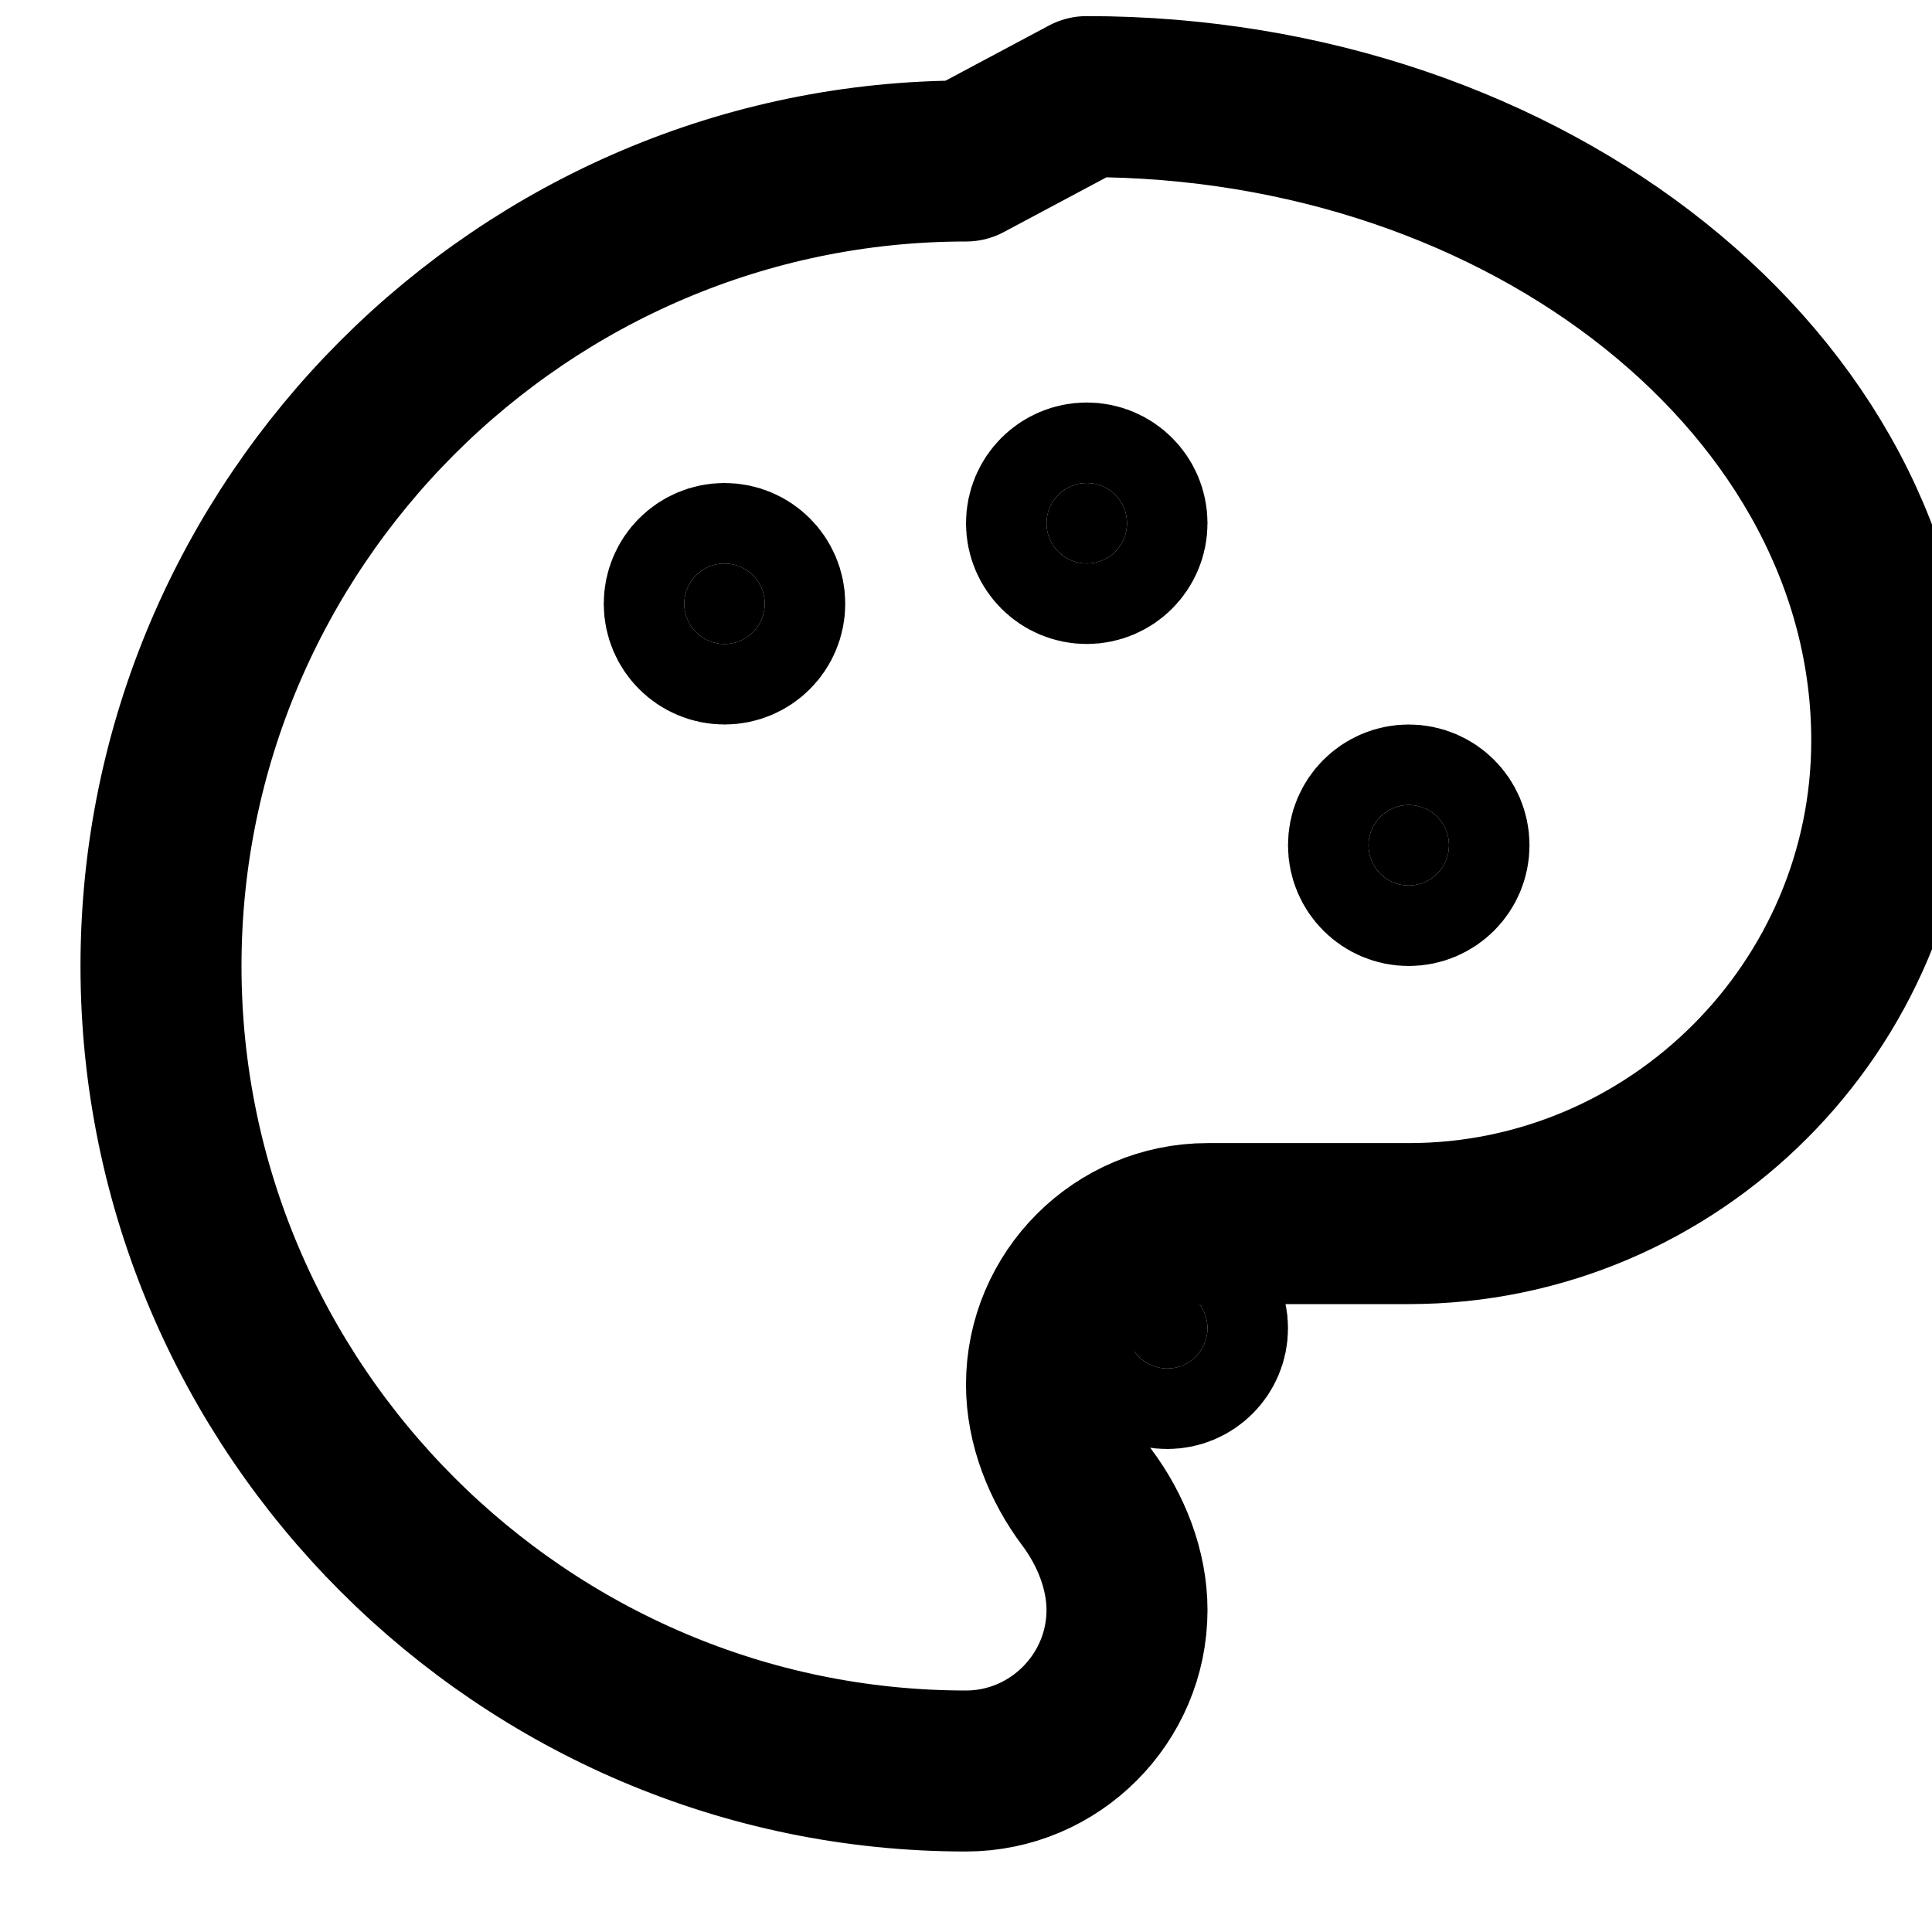
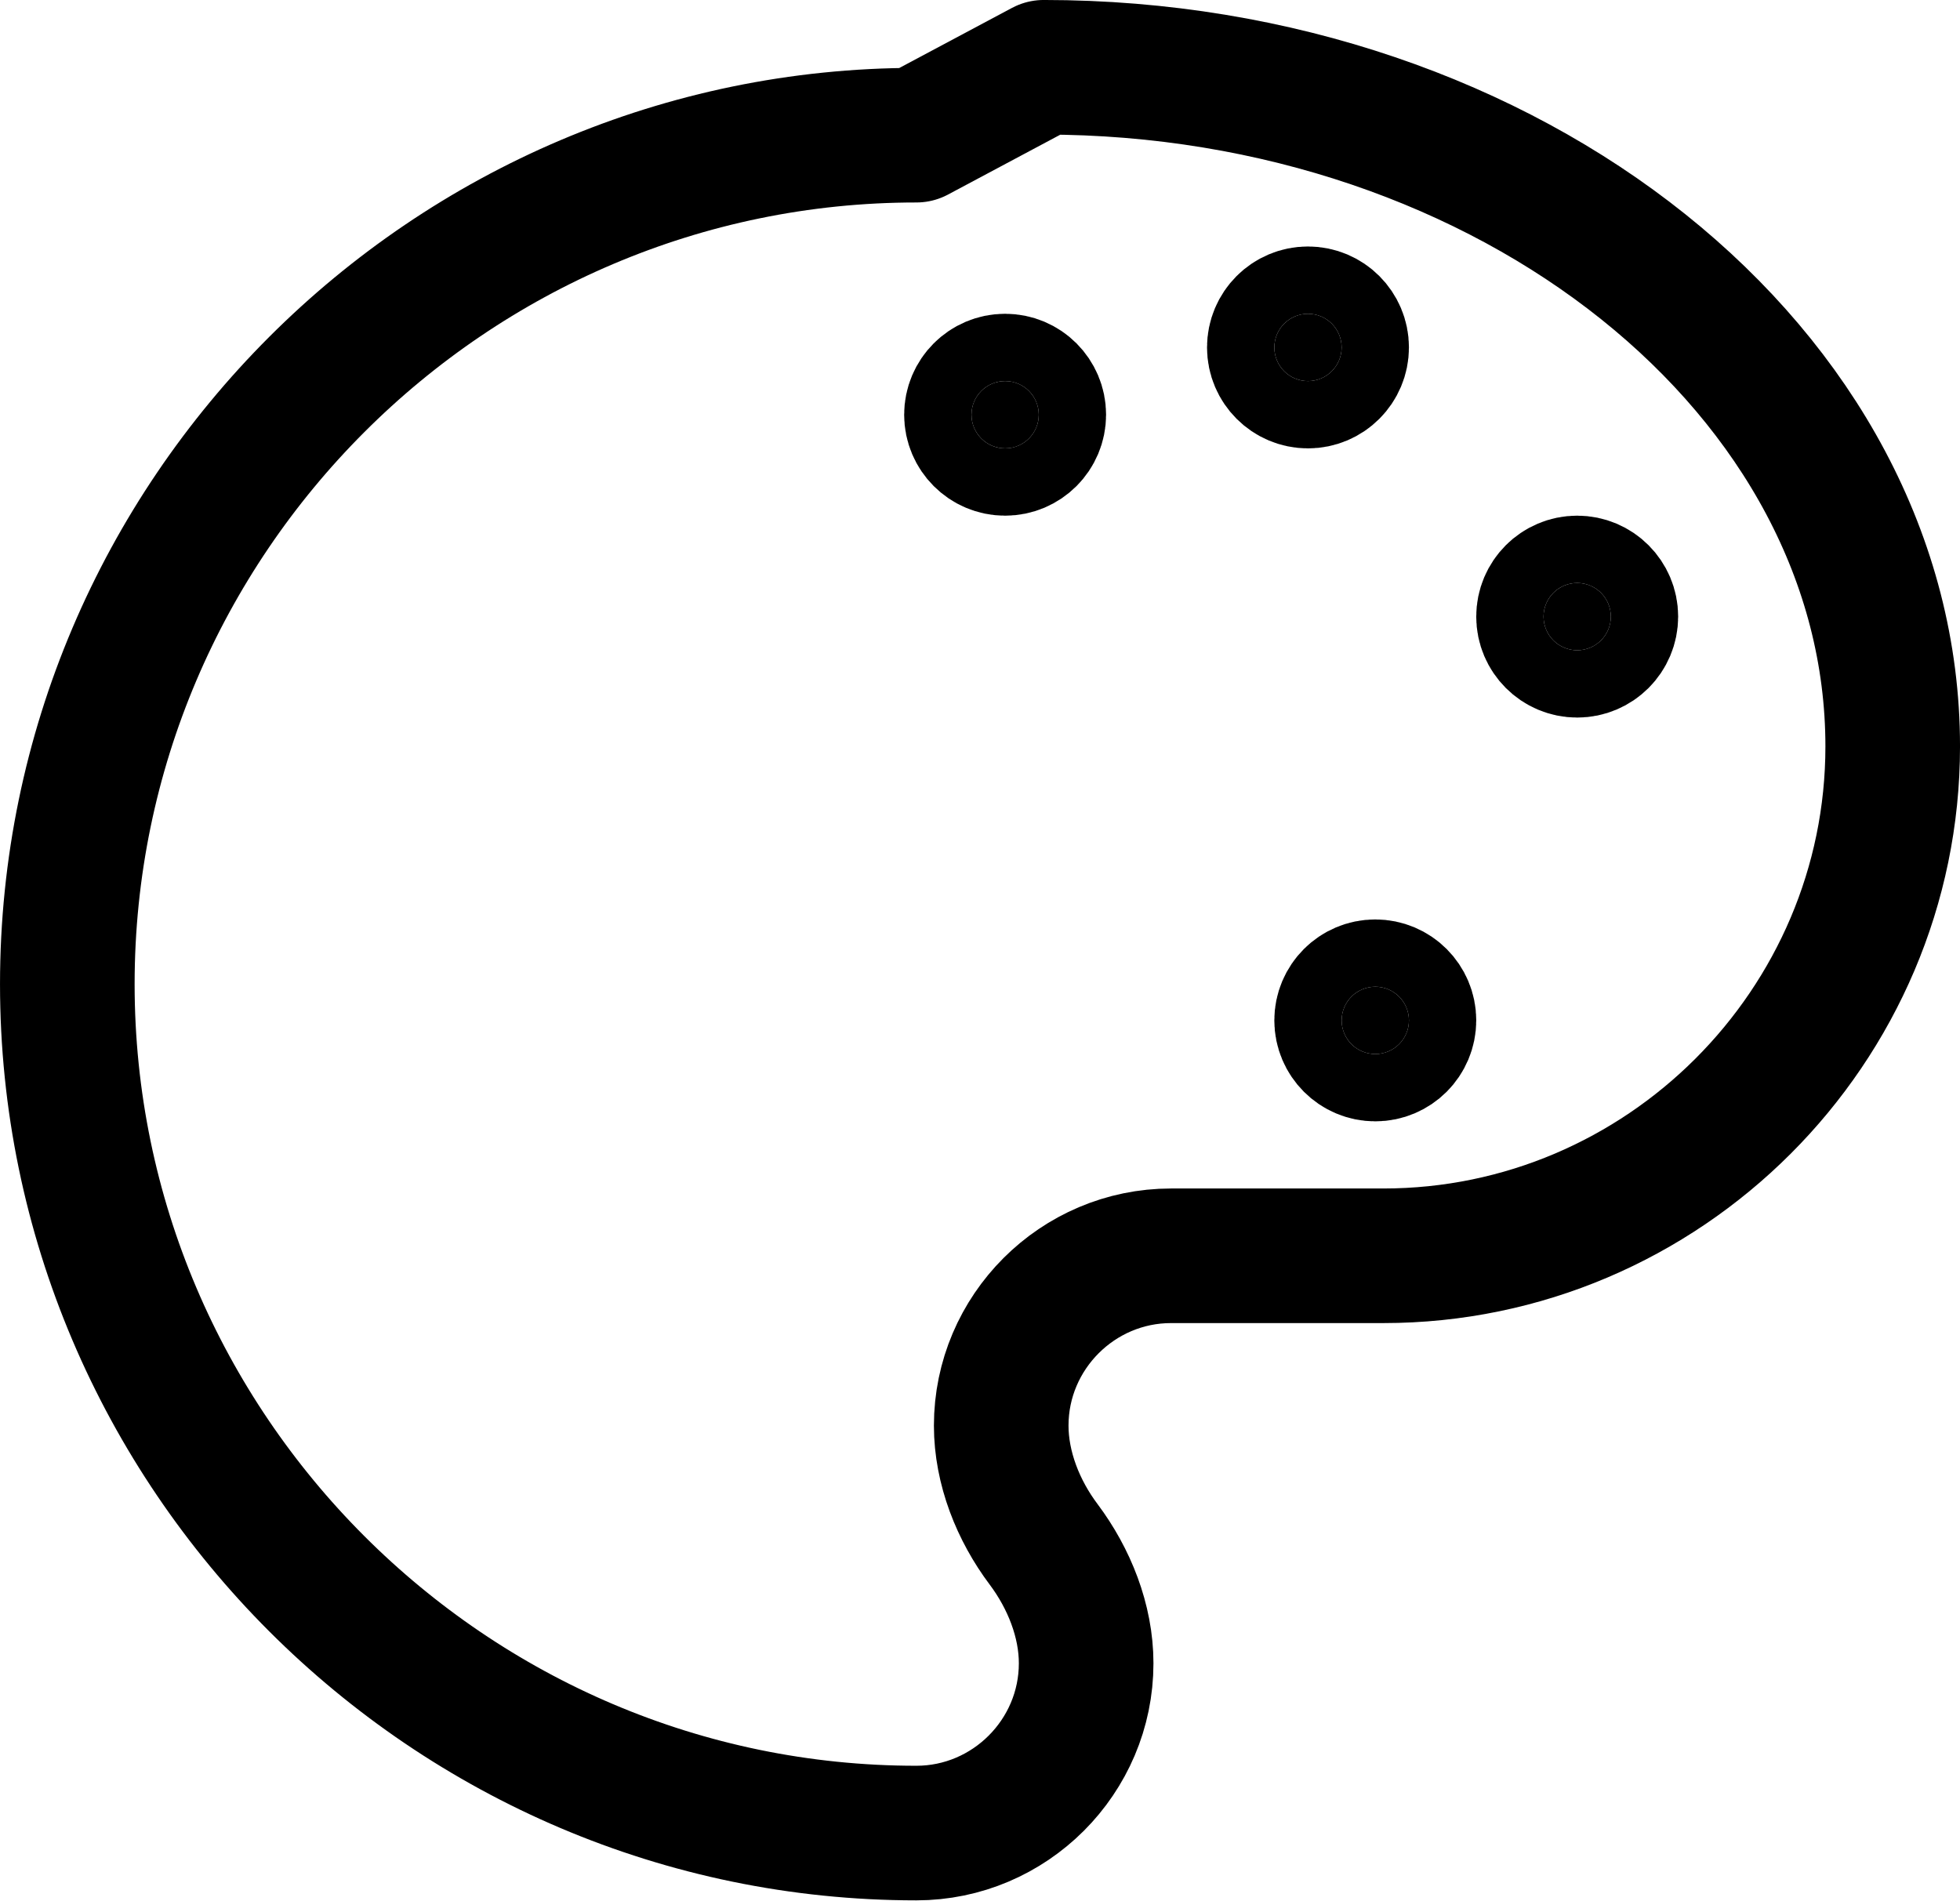
- <svg xmlns="http://www.w3.org/2000/svg" viewBox="0 0 24 24" fill="none" stroke="currentColor" stroke-width="2" stroke-linecap="round" stroke-linejoin="round">
-   <circle cx="13.5" cy="6.5" r="0.5" fill="currentColor" />
-   <circle cx="17.5" cy="10.5" r="0.5" fill="currentColor" />
-   <circle cx="14.5" cy="16.5" r="0.5" fill="currentColor" />
-   <circle cx="9" cy="7.5" r="0.5" fill="currentColor" />
-   <path d="M12 2C6.5 2 2 6.5 2 12s4.5 10 10 10c1.1 0 2-.9 2-2 0-.5-.2-1-.5-1.4-.3-.4-.5-.9-.5-1.4 0-1.1.9-2 2-2h2.5c3.3 0 6-2.7 6-6 0-4.4-4.5-8-10-8z" />
+ <svg xmlns="http://www.w3.org/2000/svg" version="1.1" width="29.122" height="28.239" viewBox="0,0,29.122,28.239">
+   <g transform="translate(-225.4388,-165.8803)">
+     <g stroke="#000000" stroke-width="2" stroke-linecap="round" stroke-linejoin="round" stroke-miterlimit="10">
+       <g>
+         <path d="M244.373,171.043c0,-0.276 0.224,-0.5 0.5,-0.5c0.276,0 0.5,0.224 0.5,0.5c0,0.276 -0.224,0.5 -0.5,0.5c-0.276,0 -0.5,-0.224 -0.5,-0.5z" fill="#000000" />
+         <path d="M248.373,175.043c0,-0.276 0.224,-0.5 0.5,-0.5c0.276,0 0.5,0.224 0.5,0.5c0,0.276 -0.224,0.5 -0.5,0.5c-0.276,0 -0.5,-0.224 -0.5,-0.5z" fill="#000000" />
+         <path d="M245.373,181.043c0,-0.276 0.224,-0.5 0.5,-0.5c0.276,0 0.5,0.224 0.5,0.5c0,0.276 -0.224,0.5 -0.5,0.5c-0.276,0 -0.5,-0.224 -0.5,-0.5z" fill="#000000" />
+         <path d="M239.873,172.043c0,-0.276 0.224,-0.5 0.5,-0.5c0.276,0 0.5,0.224 0.5,0.5c0,0.276 -0.224,0.5 -0.5,0.5c-0.276,0 -0.5,-0.224 -0.5,-0.5z" fill="#000000" />
+         <path d="M240.946,166.88c6.938,0 12.615,4.541 12.615,10.092c0,4.163 -3.406,7.569 -7.569,7.569h-3.154c-1.388,0 -2.523,1.135 -2.523,2.523c0,0.631 0.252,1.262 0.631,1.766c0.378,0.505 0.631,1.135 0.631,1.766c0,1.388 -1.135,2.523 -2.523,2.523c-6.938,0 -12.615,-5.677 -12.615,-12.615c0,-6.938 5.677,-12.615 12.615,-12.615z" fill="none" />
+       </g>
+     </g>
+   </g>
</svg>
